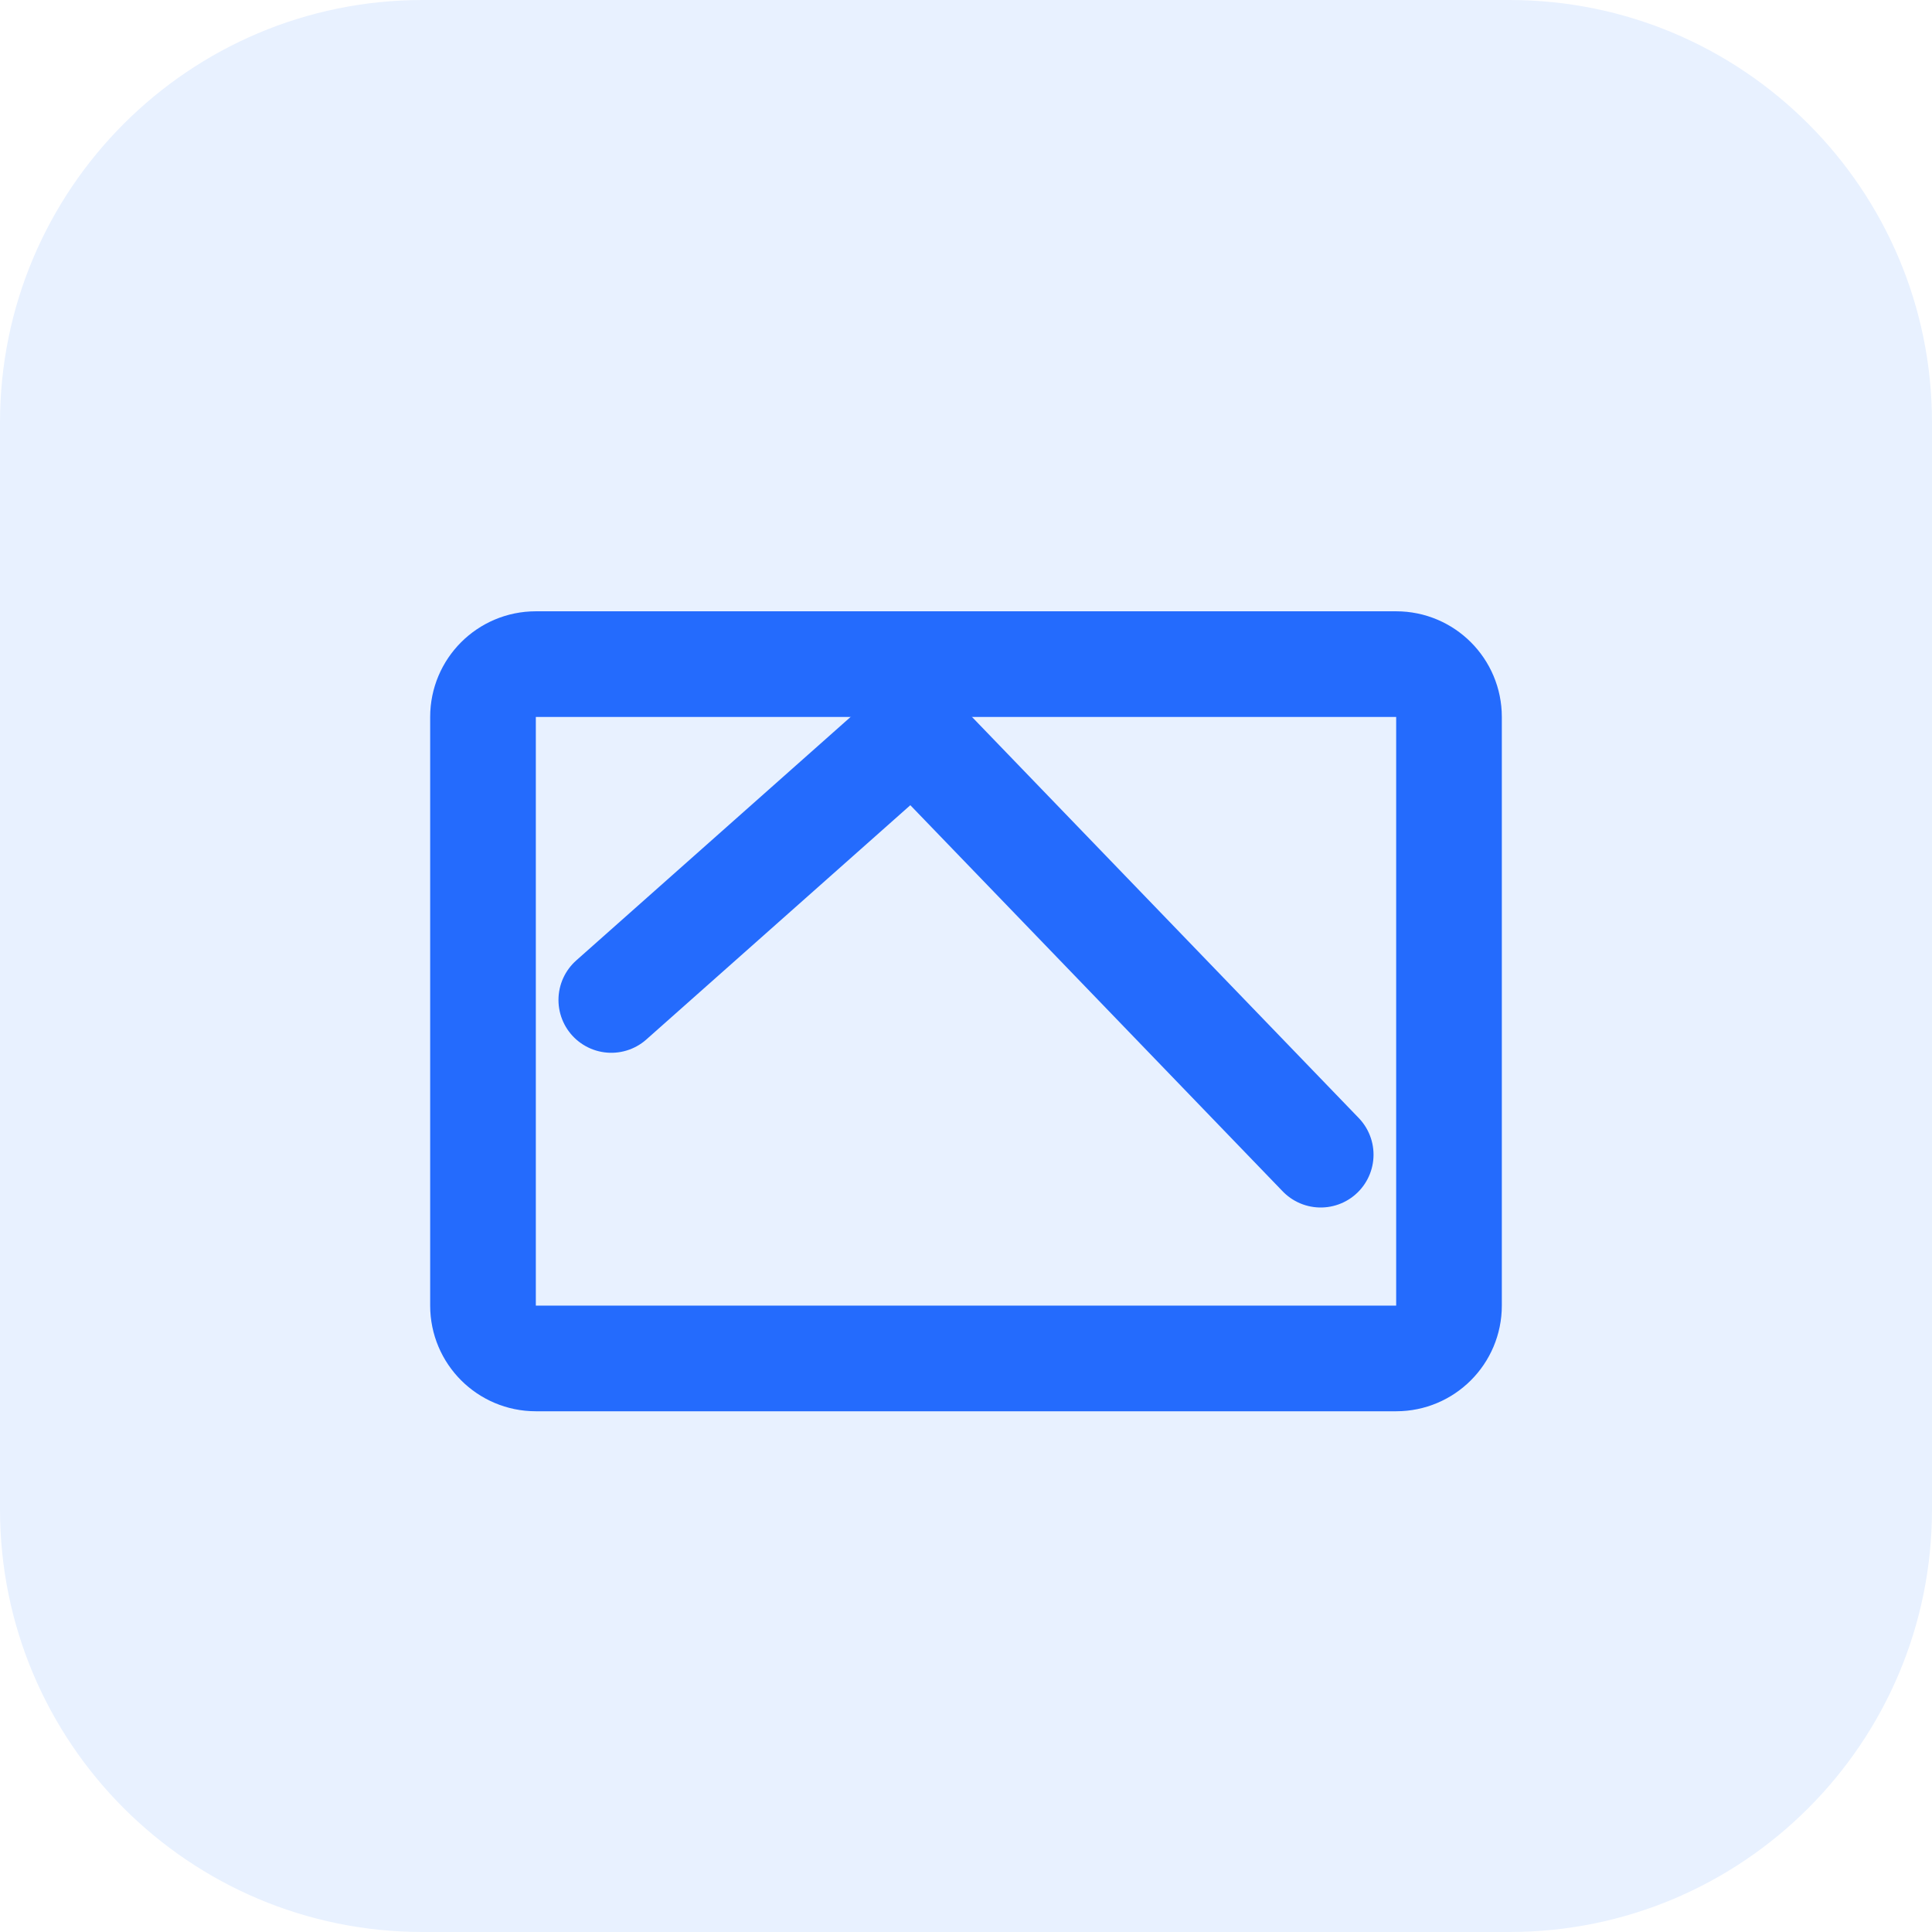
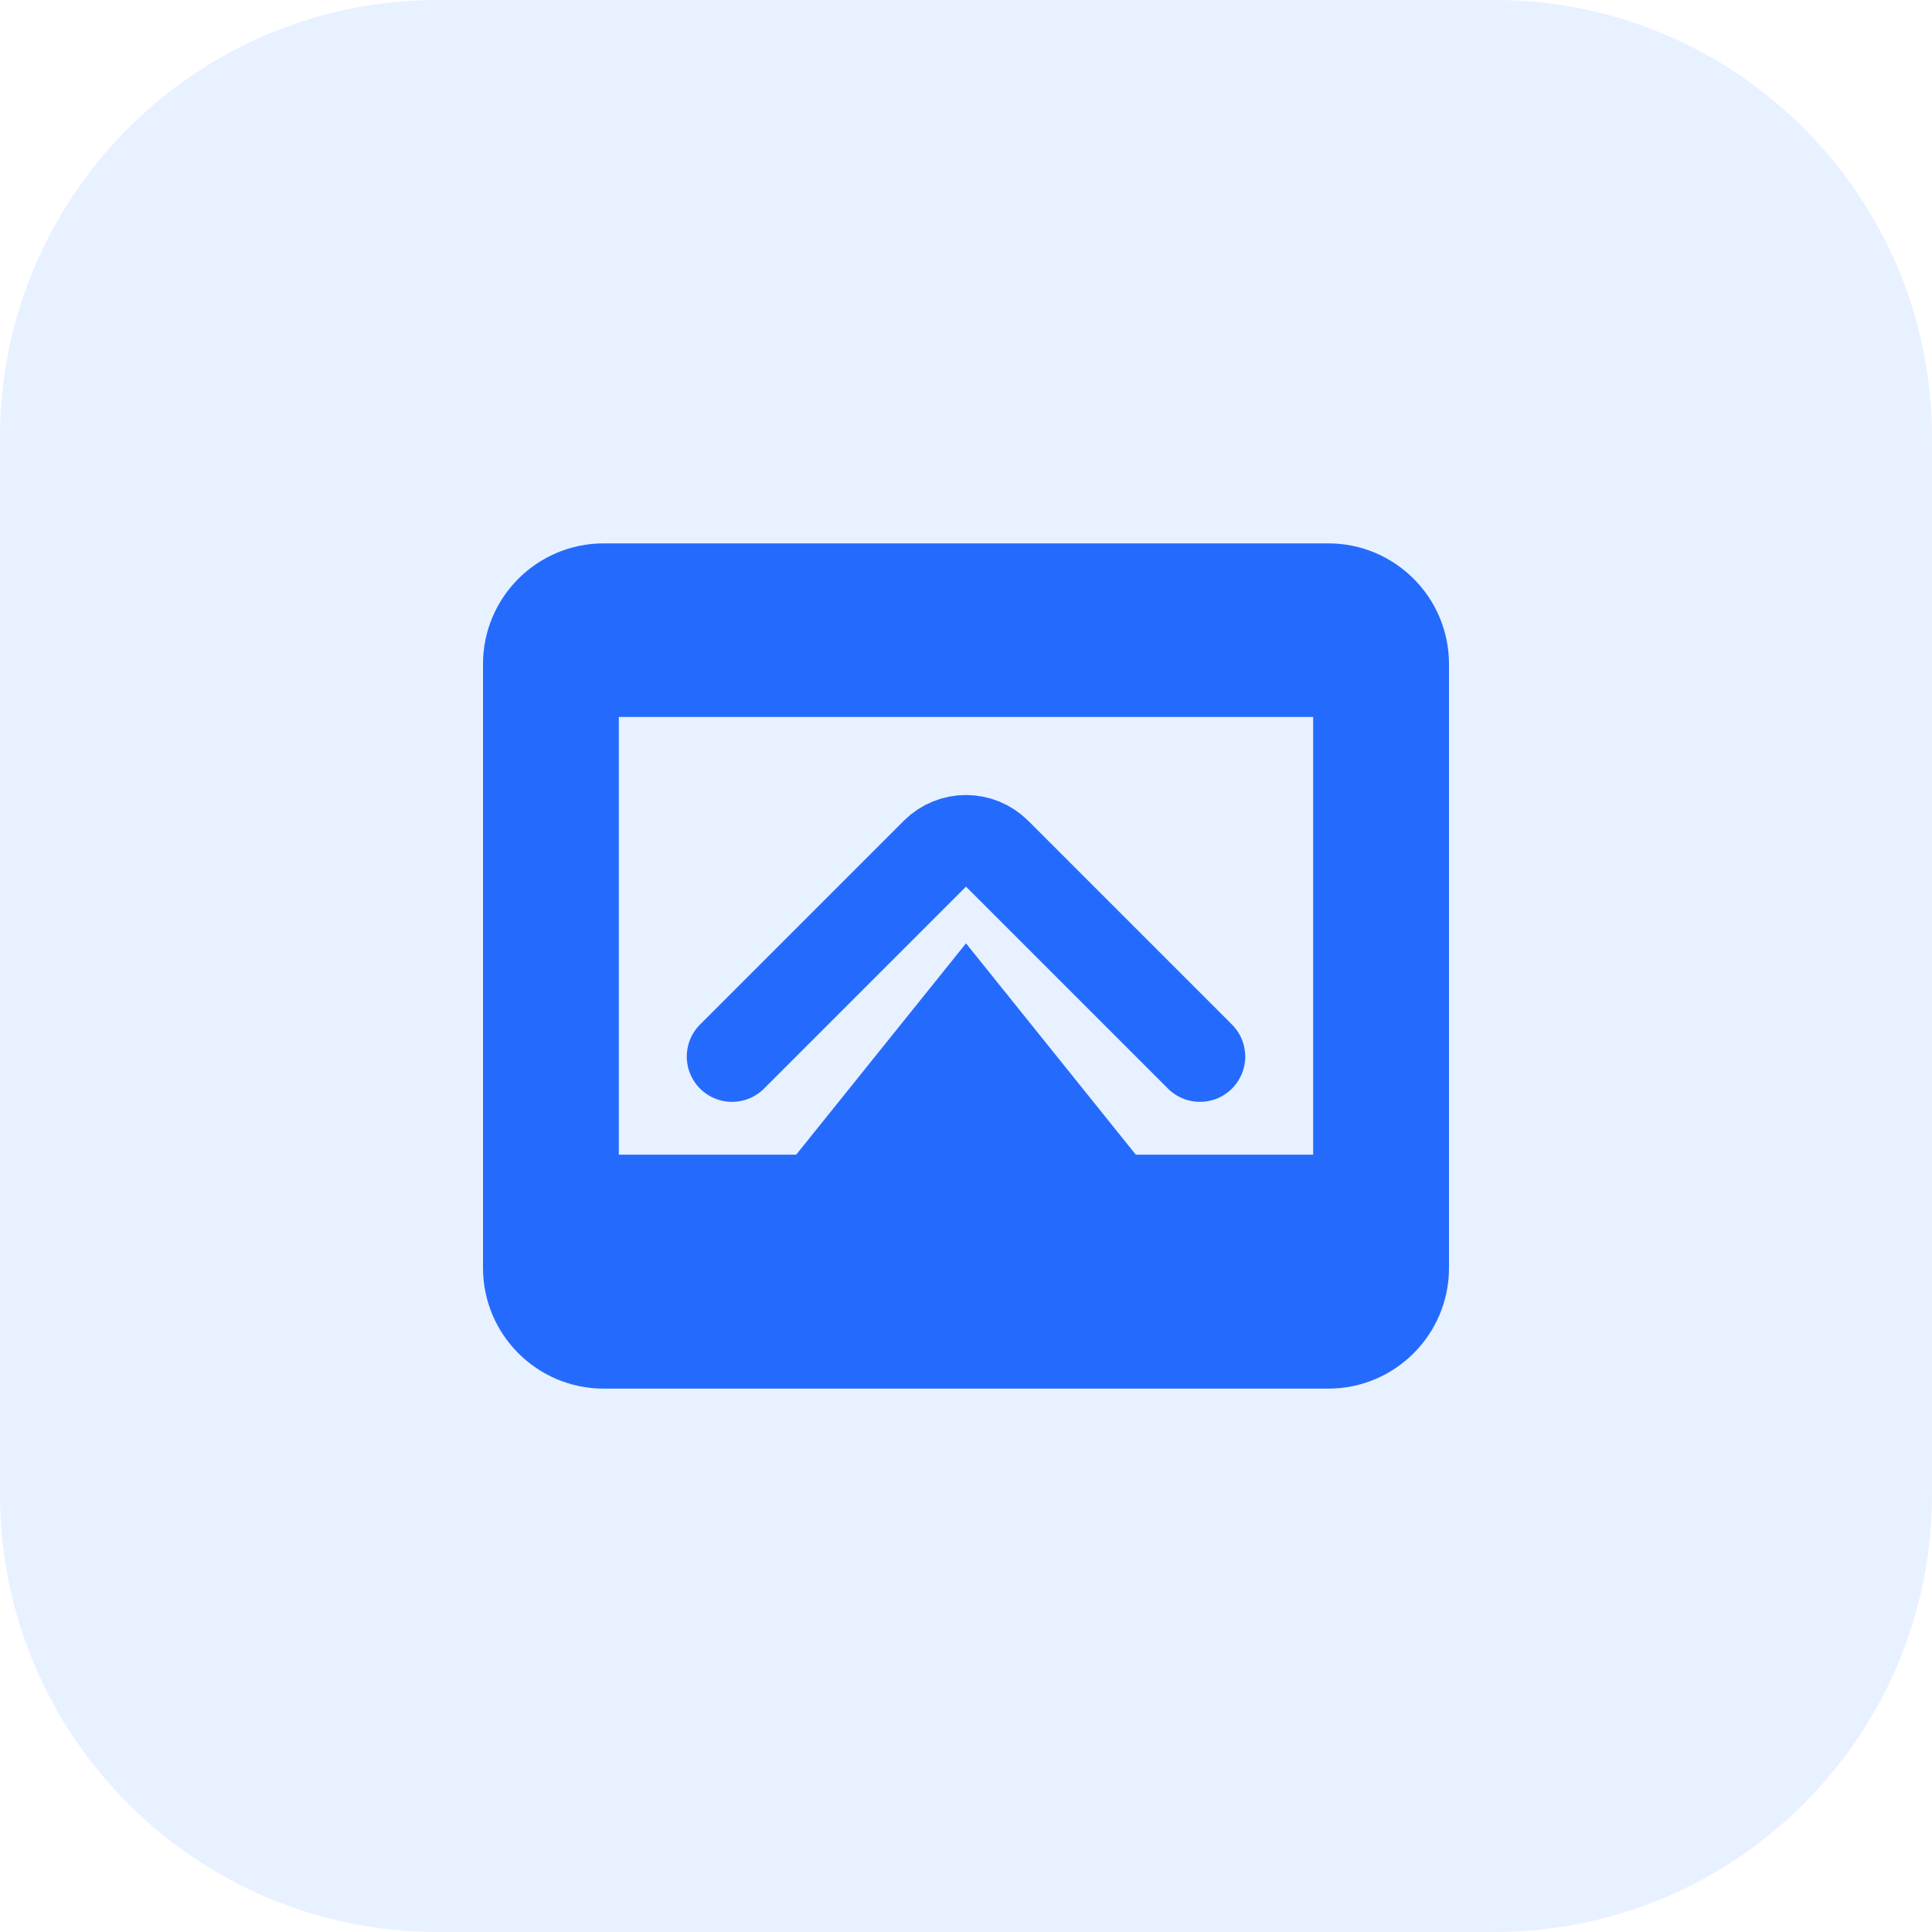
<svg xmlns="http://www.w3.org/2000/svg" width="512" height="512" viewBox="0 0 512 512" fill="none" role="img" aria-labelledby="title desc">
-   <rect width="512" height="512" rx="112" fill="#E8F1FF" />
-   <rect x="128" y="176" width="256" height="184" rx="14" stroke="#246BFD" stroke-width="28" />
-   <path d="M162 265L242 194L350 306" stroke="#246BFD" stroke-width="28" stroke-linecap="round" stroke-linejoin="round" />
+   <rect width="512" height="512" rx="116" fill="#E8F1FF" />
+   <path d="M128 176C128 158.327 142.327 144 160 144H352C369.673 144 384 158.327 384 176V336C384 353.673 369.673 368 352 368H160C142.327 368 128 353.673 128 336V176Z" fill="#246BFD" />
+   <path d="M164 190H348V306H301L256 250L211 306H164V190Z" fill="#E8F1FF" />
+   <path d="M194 280L248 226C252.418 221.582 259.582 221.582 264 226L318 280" stroke="#246BFD" stroke-width="24" stroke-linecap="round" stroke-linejoin="round" />
</svg>
